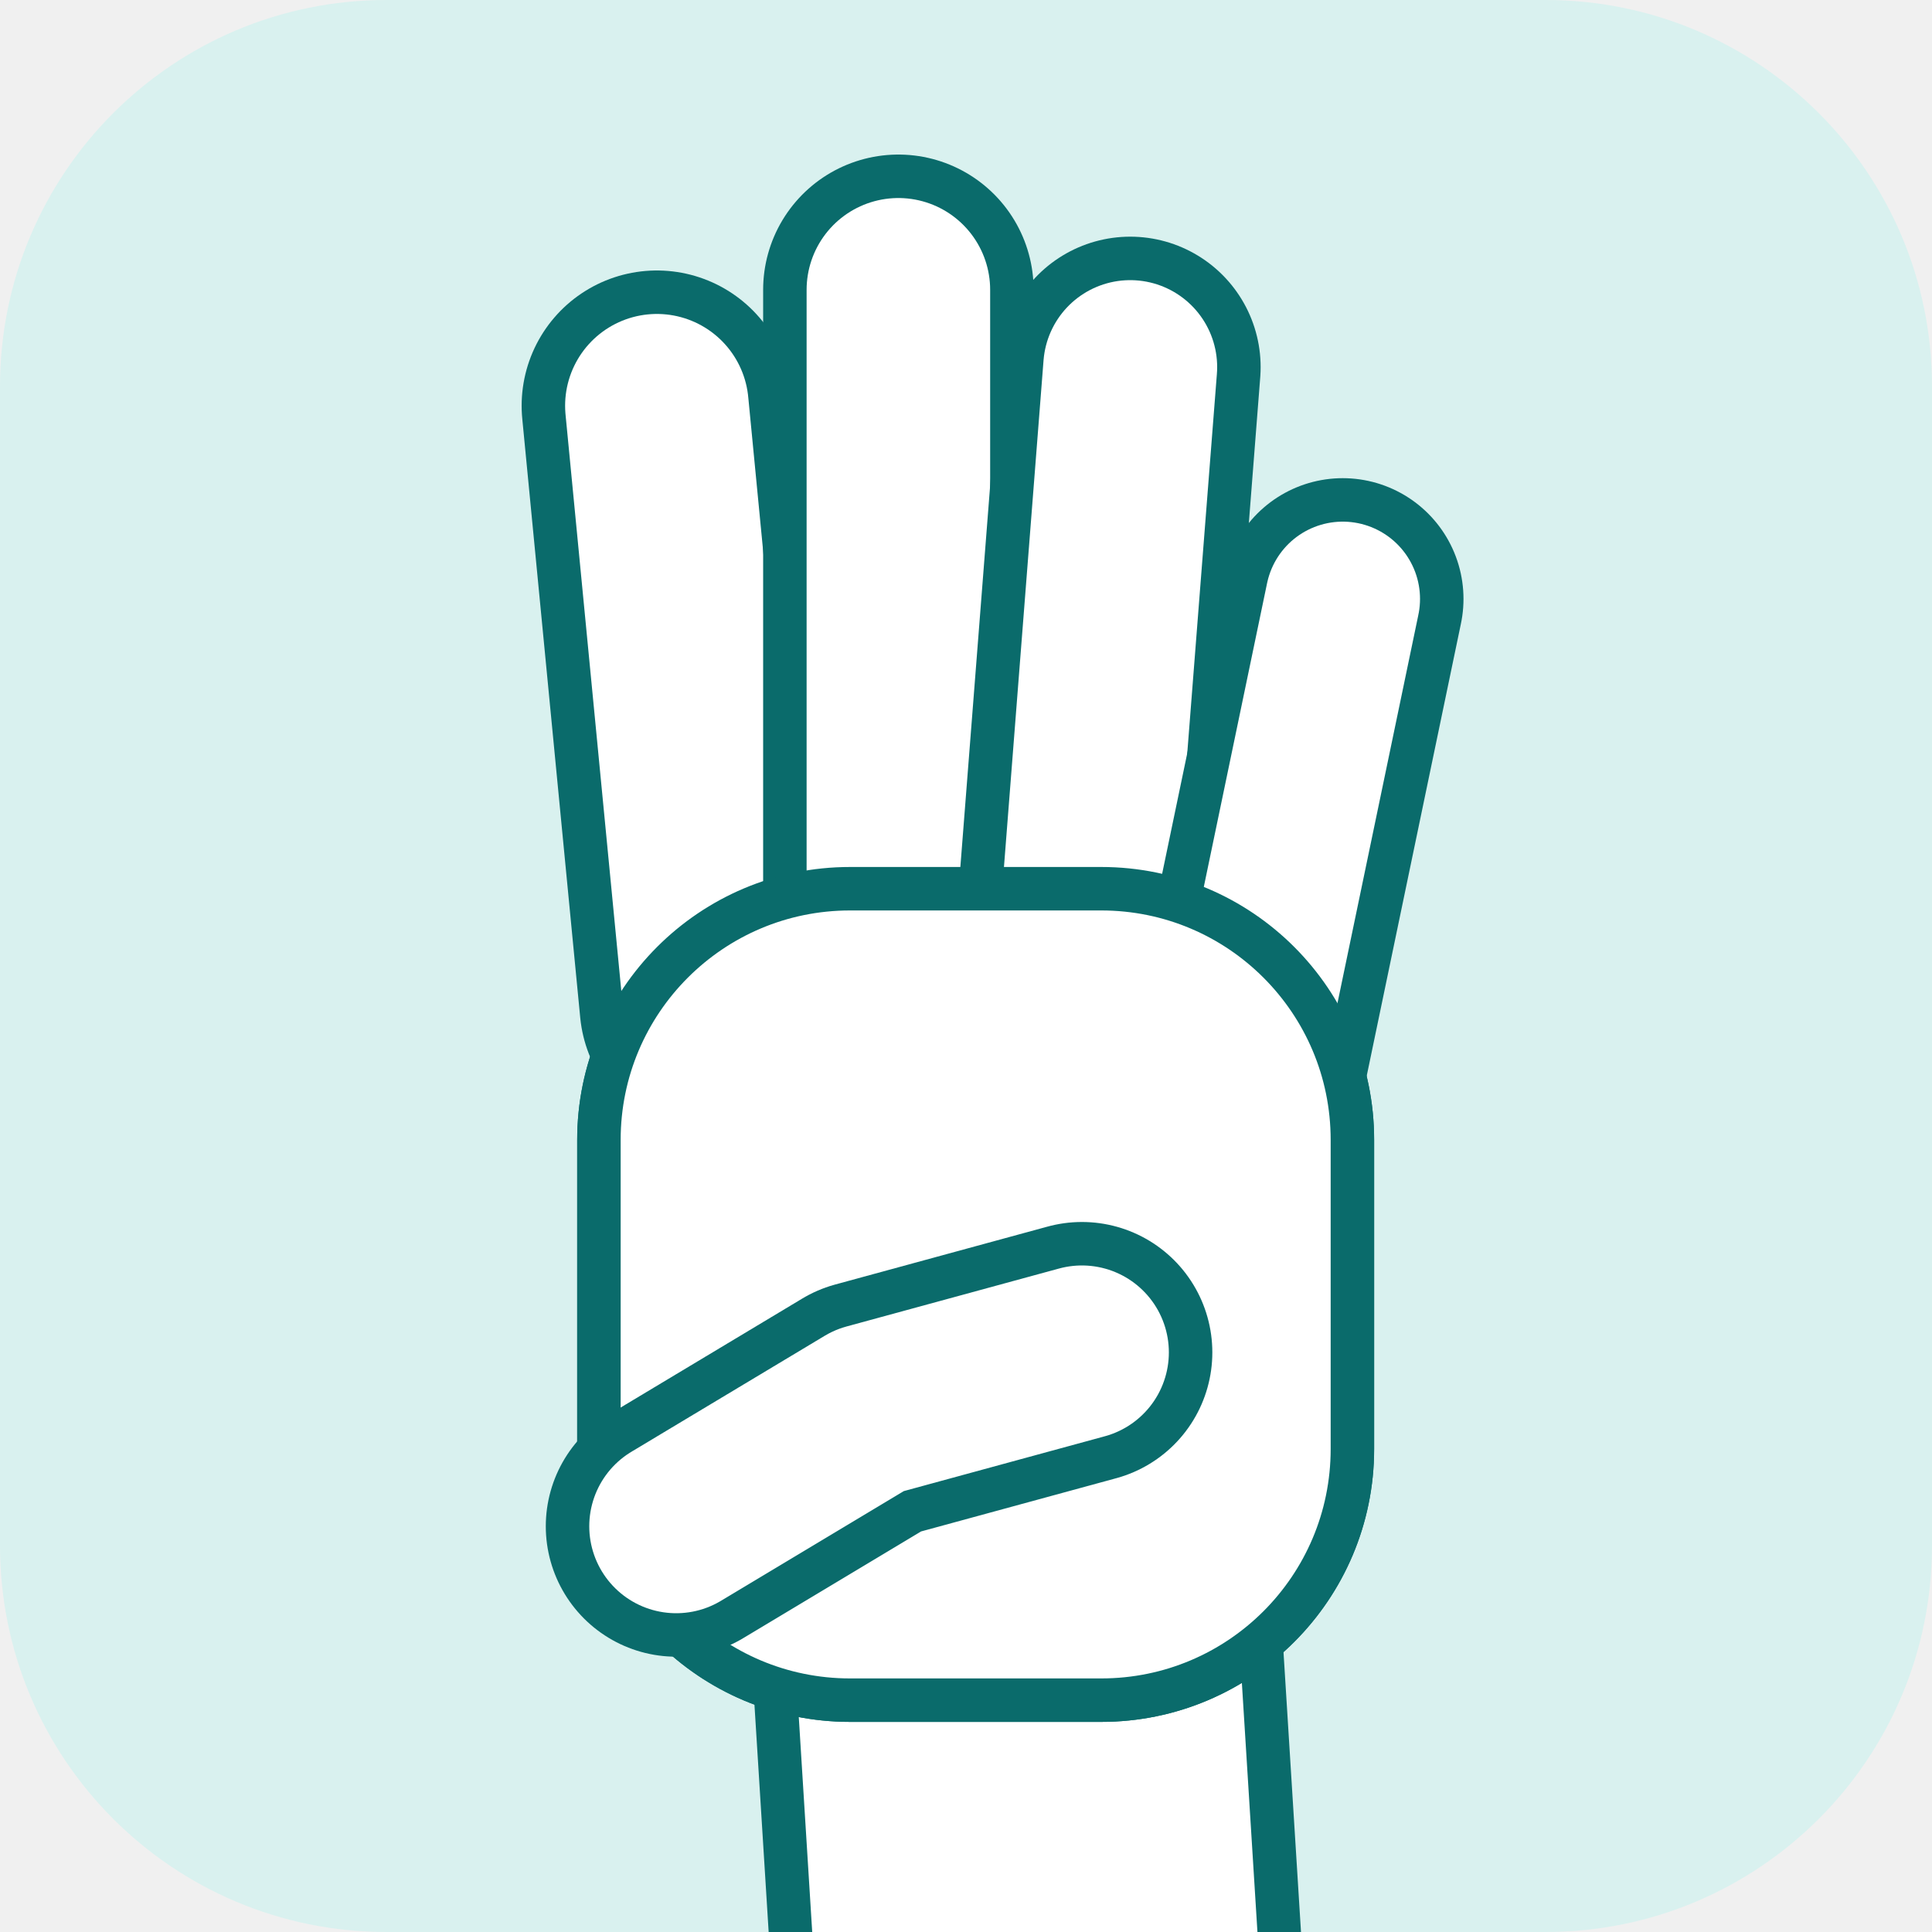
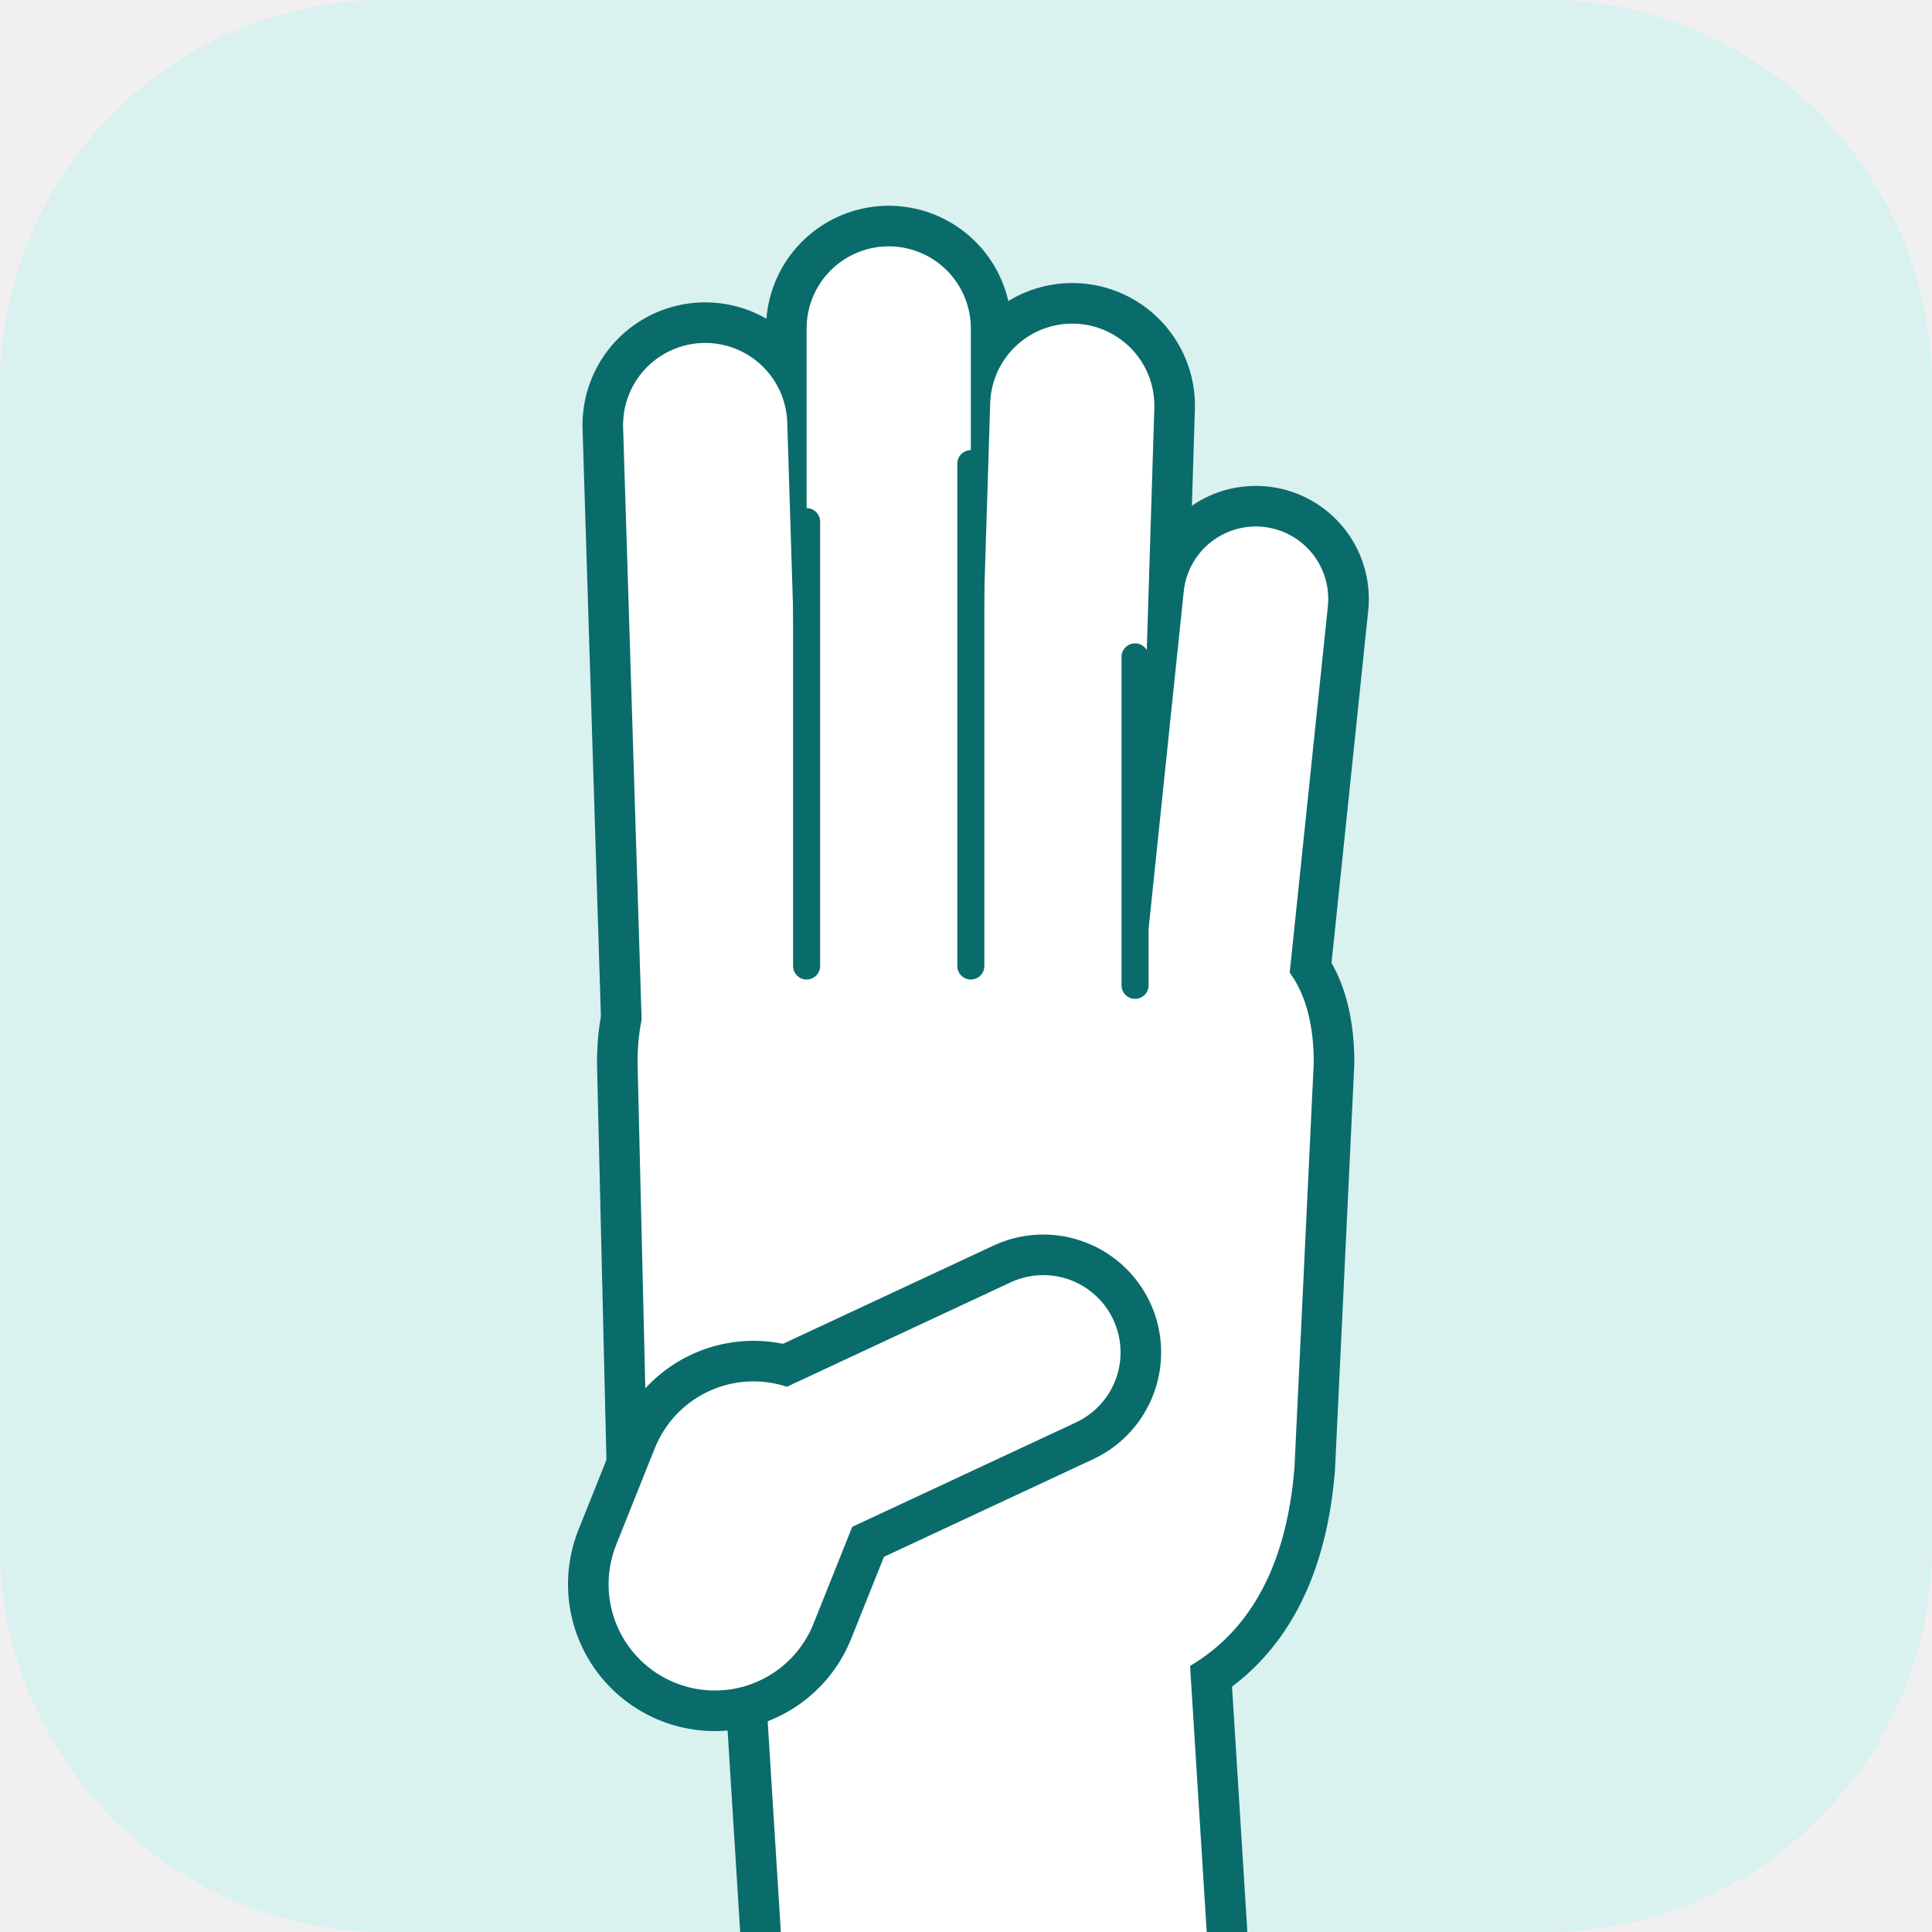
<svg xmlns="http://www.w3.org/2000/svg" viewBox="0 0 200 200" role="img" aria-label="Seña de la letra B en LSM">
  <rect width="200" height="200" rx="40" fill="#D9F1EF" />
-   <path d="M108.0 214.0 L104.0 150.0" fill="none" stroke="#0A6B6B" stroke-width="55.0" stroke-linecap="round" stroke-linejoin="round" />
-   <path d="M108.0 214.0 L104.0 150.0" fill="none" stroke="#FFFFFF" stroke-width="46.0" stroke-linecap="round" stroke-linejoin="round" />
-   <rect x="62" y="92" width="78" height="84" rx="26" fill="#FFFFFF" stroke="#0A6B6B" stroke-width="4.5" />
-   <path d="M74.0 104.0 L68.0 42.0" fill="none" stroke="#0A6B6B" stroke-width="28.0" stroke-linecap="round" stroke-linejoin="round" />
-   <path d="M74.0 104.0 L68.0 42.0" fill="none" stroke="#FFFFFF" stroke-width="19.0" stroke-linecap="round" stroke-linejoin="round" />
-   <path d="M93.0 100.0 L93.0 30.0" fill="none" stroke="#0A6B6B" stroke-width="28.0" stroke-linecap="round" stroke-linejoin="round" />
-   <path d="M93.0 100.0 L93.0 30.0" fill="none" stroke="#FFFFFF" stroke-width="19.0" stroke-linecap="round" stroke-linejoin="round" />
-   <path d="M112.0 102.0 L117.0 38.0" fill="none" stroke="#0A6B6B" stroke-width="27.0" stroke-linecap="round" stroke-linejoin="round" />
-   <path d="M112.0 102.0 L117.0 38.0" fill="none" stroke="#FFFFFF" stroke-width="18.0" stroke-linecap="round" stroke-linejoin="round" />
-   <path d="M129.0 110.0 L139.0 62.0" fill="none" stroke="#0A6B6B" stroke-width="25.0" stroke-linecap="round" stroke-linejoin="round" />
-   <path d="M129.0 110.0 L139.0 62.0" fill="none" stroke="#FFFFFF" stroke-width="16.0" stroke-linecap="round" stroke-linejoin="round" />
-   <rect x="62" y="92" width="78" height="84" rx="26" fill="#FFFFFF" stroke="#0A6B6B" stroke-width="4.5" />
-   <path d="M70.0 158.0 L90.0 146.0 L112.0 140.0" fill="none" stroke="#0A6B6B" stroke-width="27.0" stroke-linecap="round" stroke-linejoin="round" />
-   <path d="M70.0 158.0 L90.0 146.0 L112.0 140.0" fill="none" stroke="#FFFFFF" stroke-width="18.0" stroke-linecap="round" stroke-linejoin="round" />
+   <path d="M101.0 170.0 L104.0 218.0" fill="none" stroke="#0A6B6B" stroke-width="52.4" stroke-linecap="round" stroke-linejoin="round" />
+   <path d="M66 110 Q66 96 80 96 L122 96 Q136 96 136 110 L134 152 Q132 176 108 176 L94 176 Q70 176 67 152 Z" fill="#0A6B6B" stroke="#0A6B6B" stroke-width="8.4" stroke-linejoin="round" />
+   <path d="M75.0 108.0 L73.0 44.0" fill="none" stroke="#0A6B6B" stroke-width="25.4" stroke-linecap="round" stroke-linejoin="round" />
+   <path d="M92.0 106.0 L92.0 34.0" fill="none" stroke="#0A6B6B" stroke-width="25.4" stroke-linecap="round" stroke-linejoin="round" />
+   <path d="M109.0 106.0 L111.0 42.0" fill="none" stroke="#0A6B6B" stroke-width="25.4" stroke-linecap="round" stroke-linejoin="round" />
+   <path d="M125.0 110.0 L130.0 62.0" fill="none" stroke="#0A6B6B" stroke-width="23.4" stroke-linecap="round" stroke-linejoin="round" />
+   <path d="M101.0 170.0 L104.0 218.0" fill="none" stroke="#FFFFFF" stroke-width="44.0" stroke-linecap="round" stroke-linejoin="round" />
+   <path d="M66 110 Q66 96 80 96 L122 96 Q136 96 136 110 L134 152 Q132 176 108 176 L94 176 Q70 176 67 152 Z" fill="#FFFFFF" />
+   <path d="M75.0 108.0 L73.0 44.0" fill="none" stroke="#FFFFFF" stroke-width="17.0" stroke-linecap="round" stroke-linejoin="round" />
+   <path d="M92.0 106.0 L92.0 34.0" fill="none" stroke="#FFFFFF" stroke-width="17.0" stroke-linecap="round" stroke-linejoin="round" />
+   <path d="M109.0 106.0 L111.0 42.0" fill="none" stroke="#FFFFFF" stroke-width="17.0" stroke-linecap="round" stroke-linejoin="round" />
+   <path d="M125.0 110.0 L130.0 62.0" fill="none" stroke="#FFFFFF" stroke-width="15.0" stroke-linecap="round" stroke-linejoin="round" />
+   <path d="M83.5 100 L83.5 54" fill="none" stroke="#0A6B6B" stroke-width="2.8" stroke-linecap="round" stroke-linejoin="round" />
+   <path d="M100.5 100 L100.5 48" fill="none" stroke="#0A6B6B" stroke-width="2.8" stroke-linecap="round" stroke-linejoin="round" />
+   <path d="M117.5 102 L117.5 68" fill="none" stroke="#0A6B6B" stroke-width="2.8" stroke-linecap="round" stroke-linejoin="round" />
+   <path d="M74.0 164.0 L78.0 154.0" fill="none" stroke="#0A6B6B" stroke-width="30.4" stroke-linecap="round" stroke-linejoin="round" />
+   <path d="M78.0 154.0 L108.0 140.0" fill="none" stroke="#0A6B6B" stroke-width="24.4" stroke-linecap="round" stroke-linejoin="round" />
+   <path d="M74.0 164.0 L78.0 154.0" fill="none" stroke="#FFFFFF" stroke-width="22.0" stroke-linecap="round" stroke-linejoin="round" />
+   <path d="M78.0 154.0 L108.0 140.0" fill="none" stroke="#FFFFFF" stroke-width="16.0" stroke-linecap="round" stroke-linejoin="round" />
</svg>
